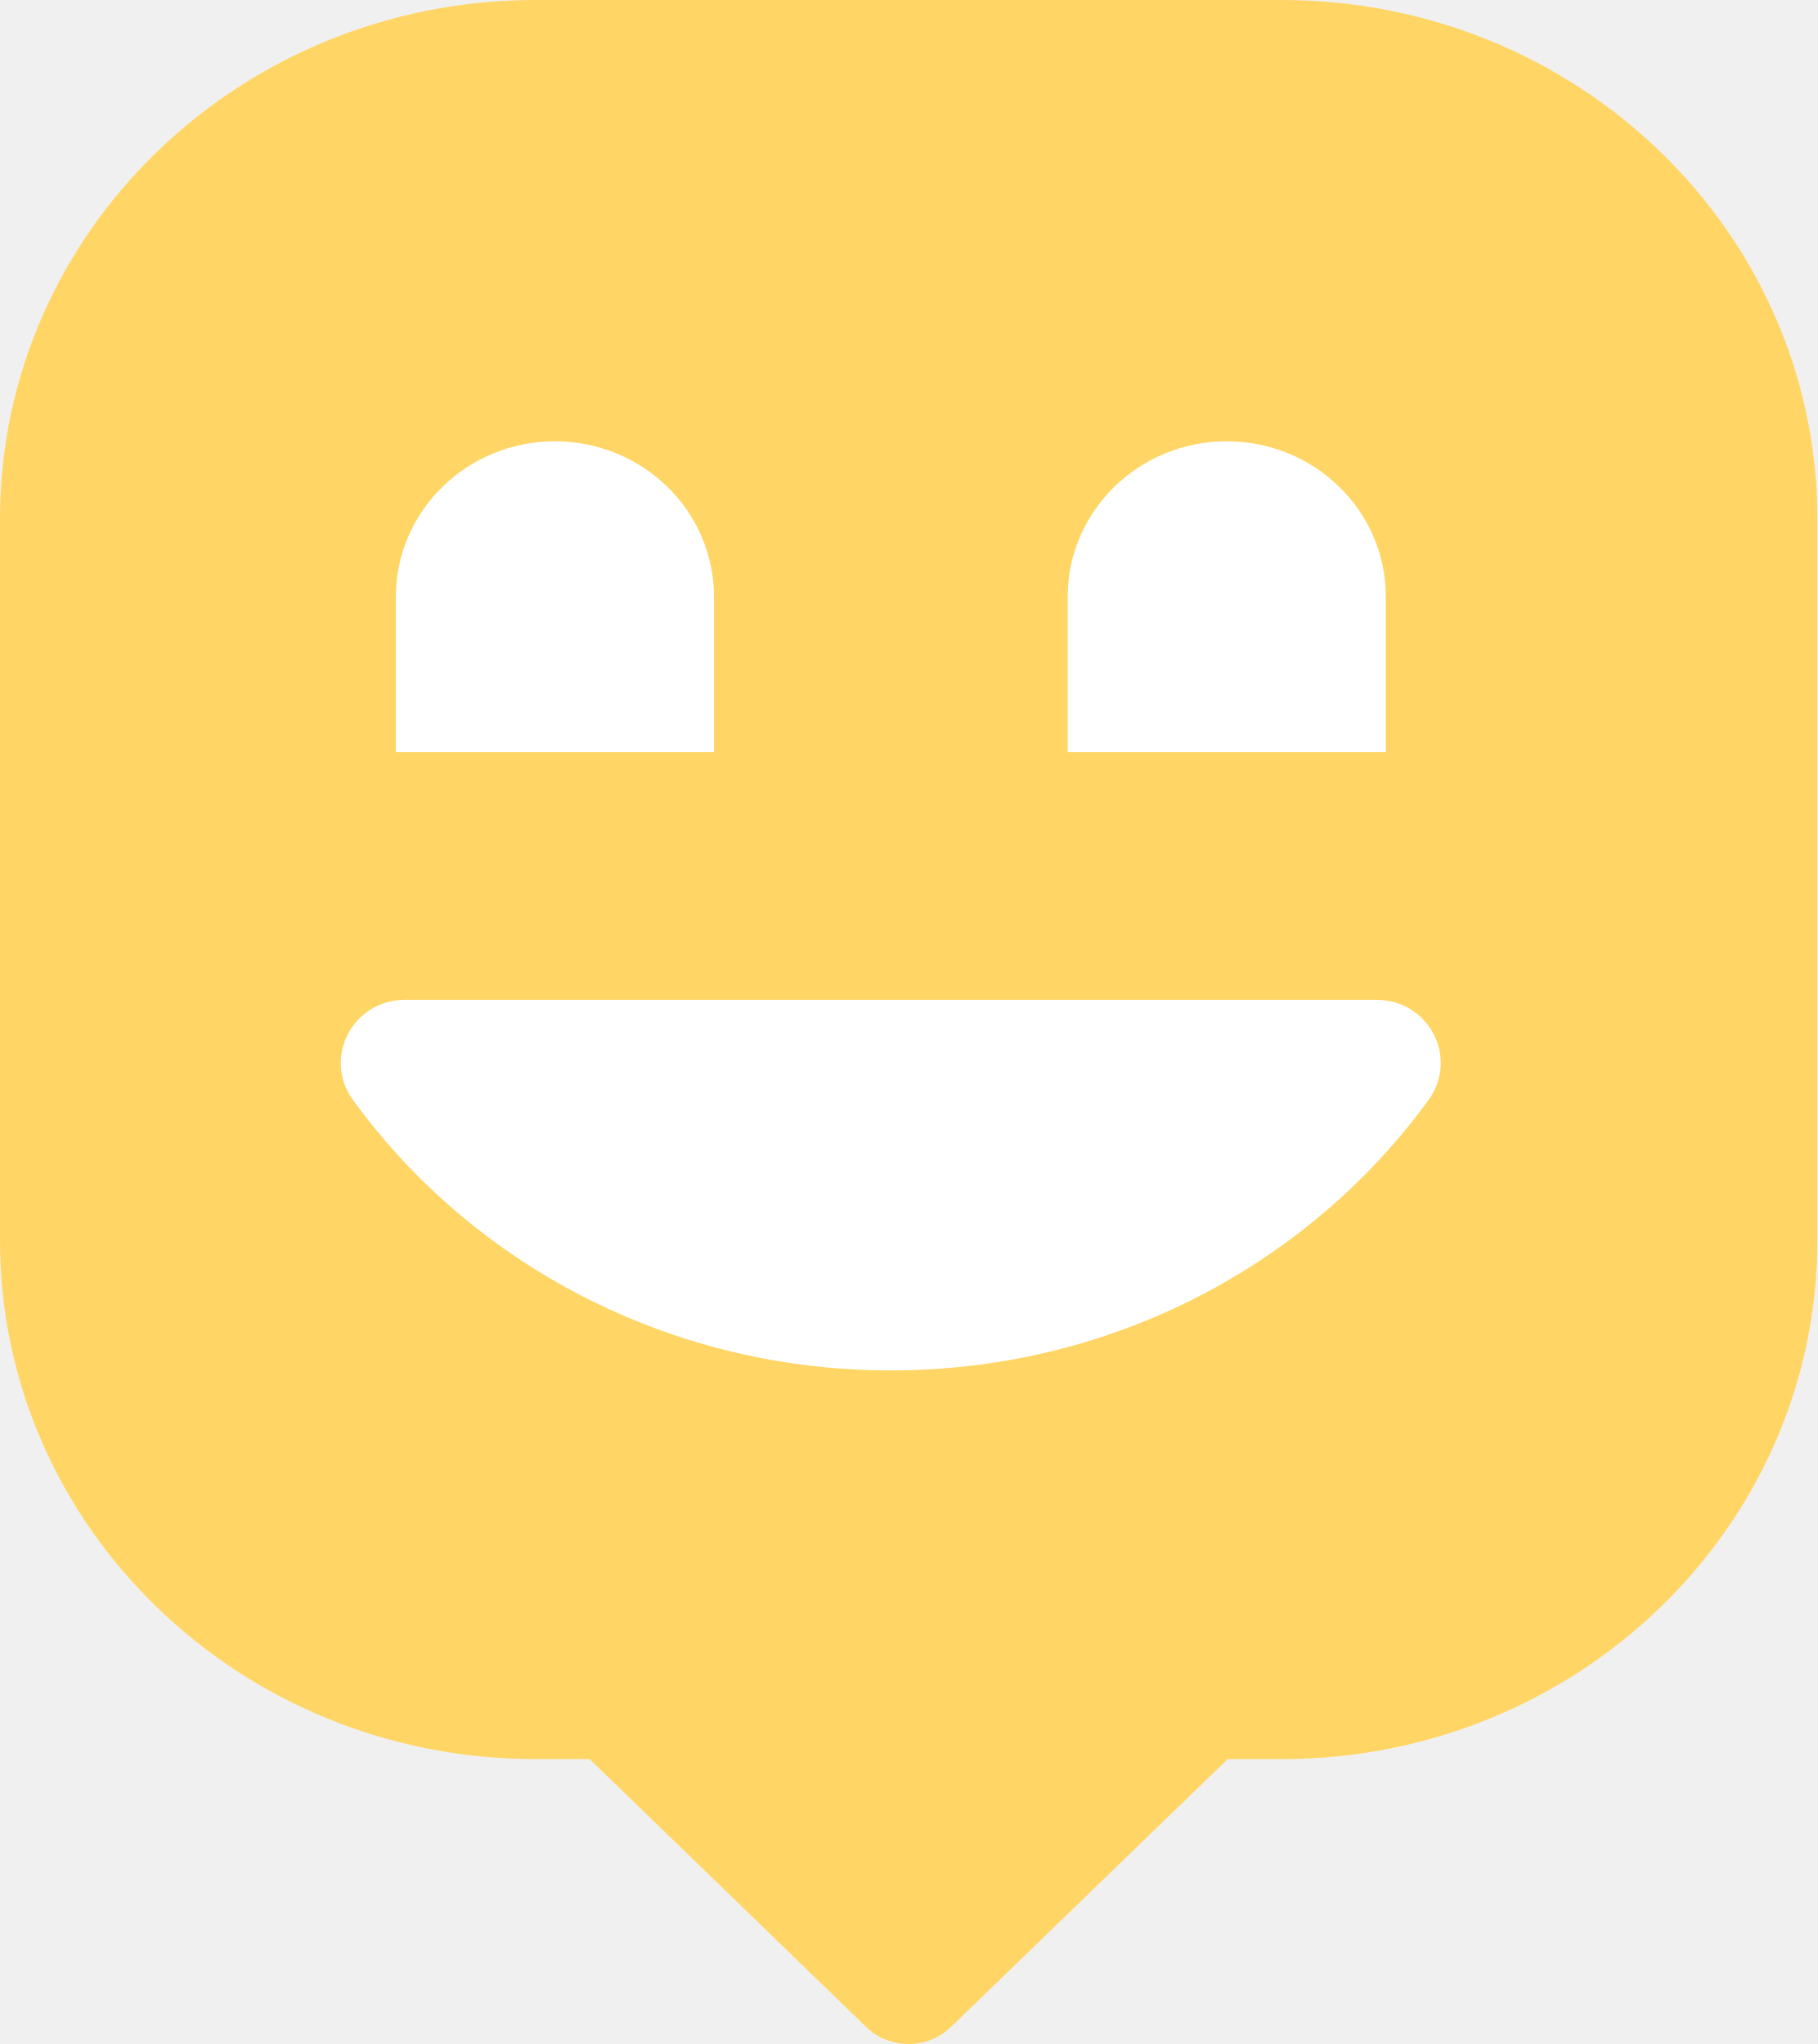
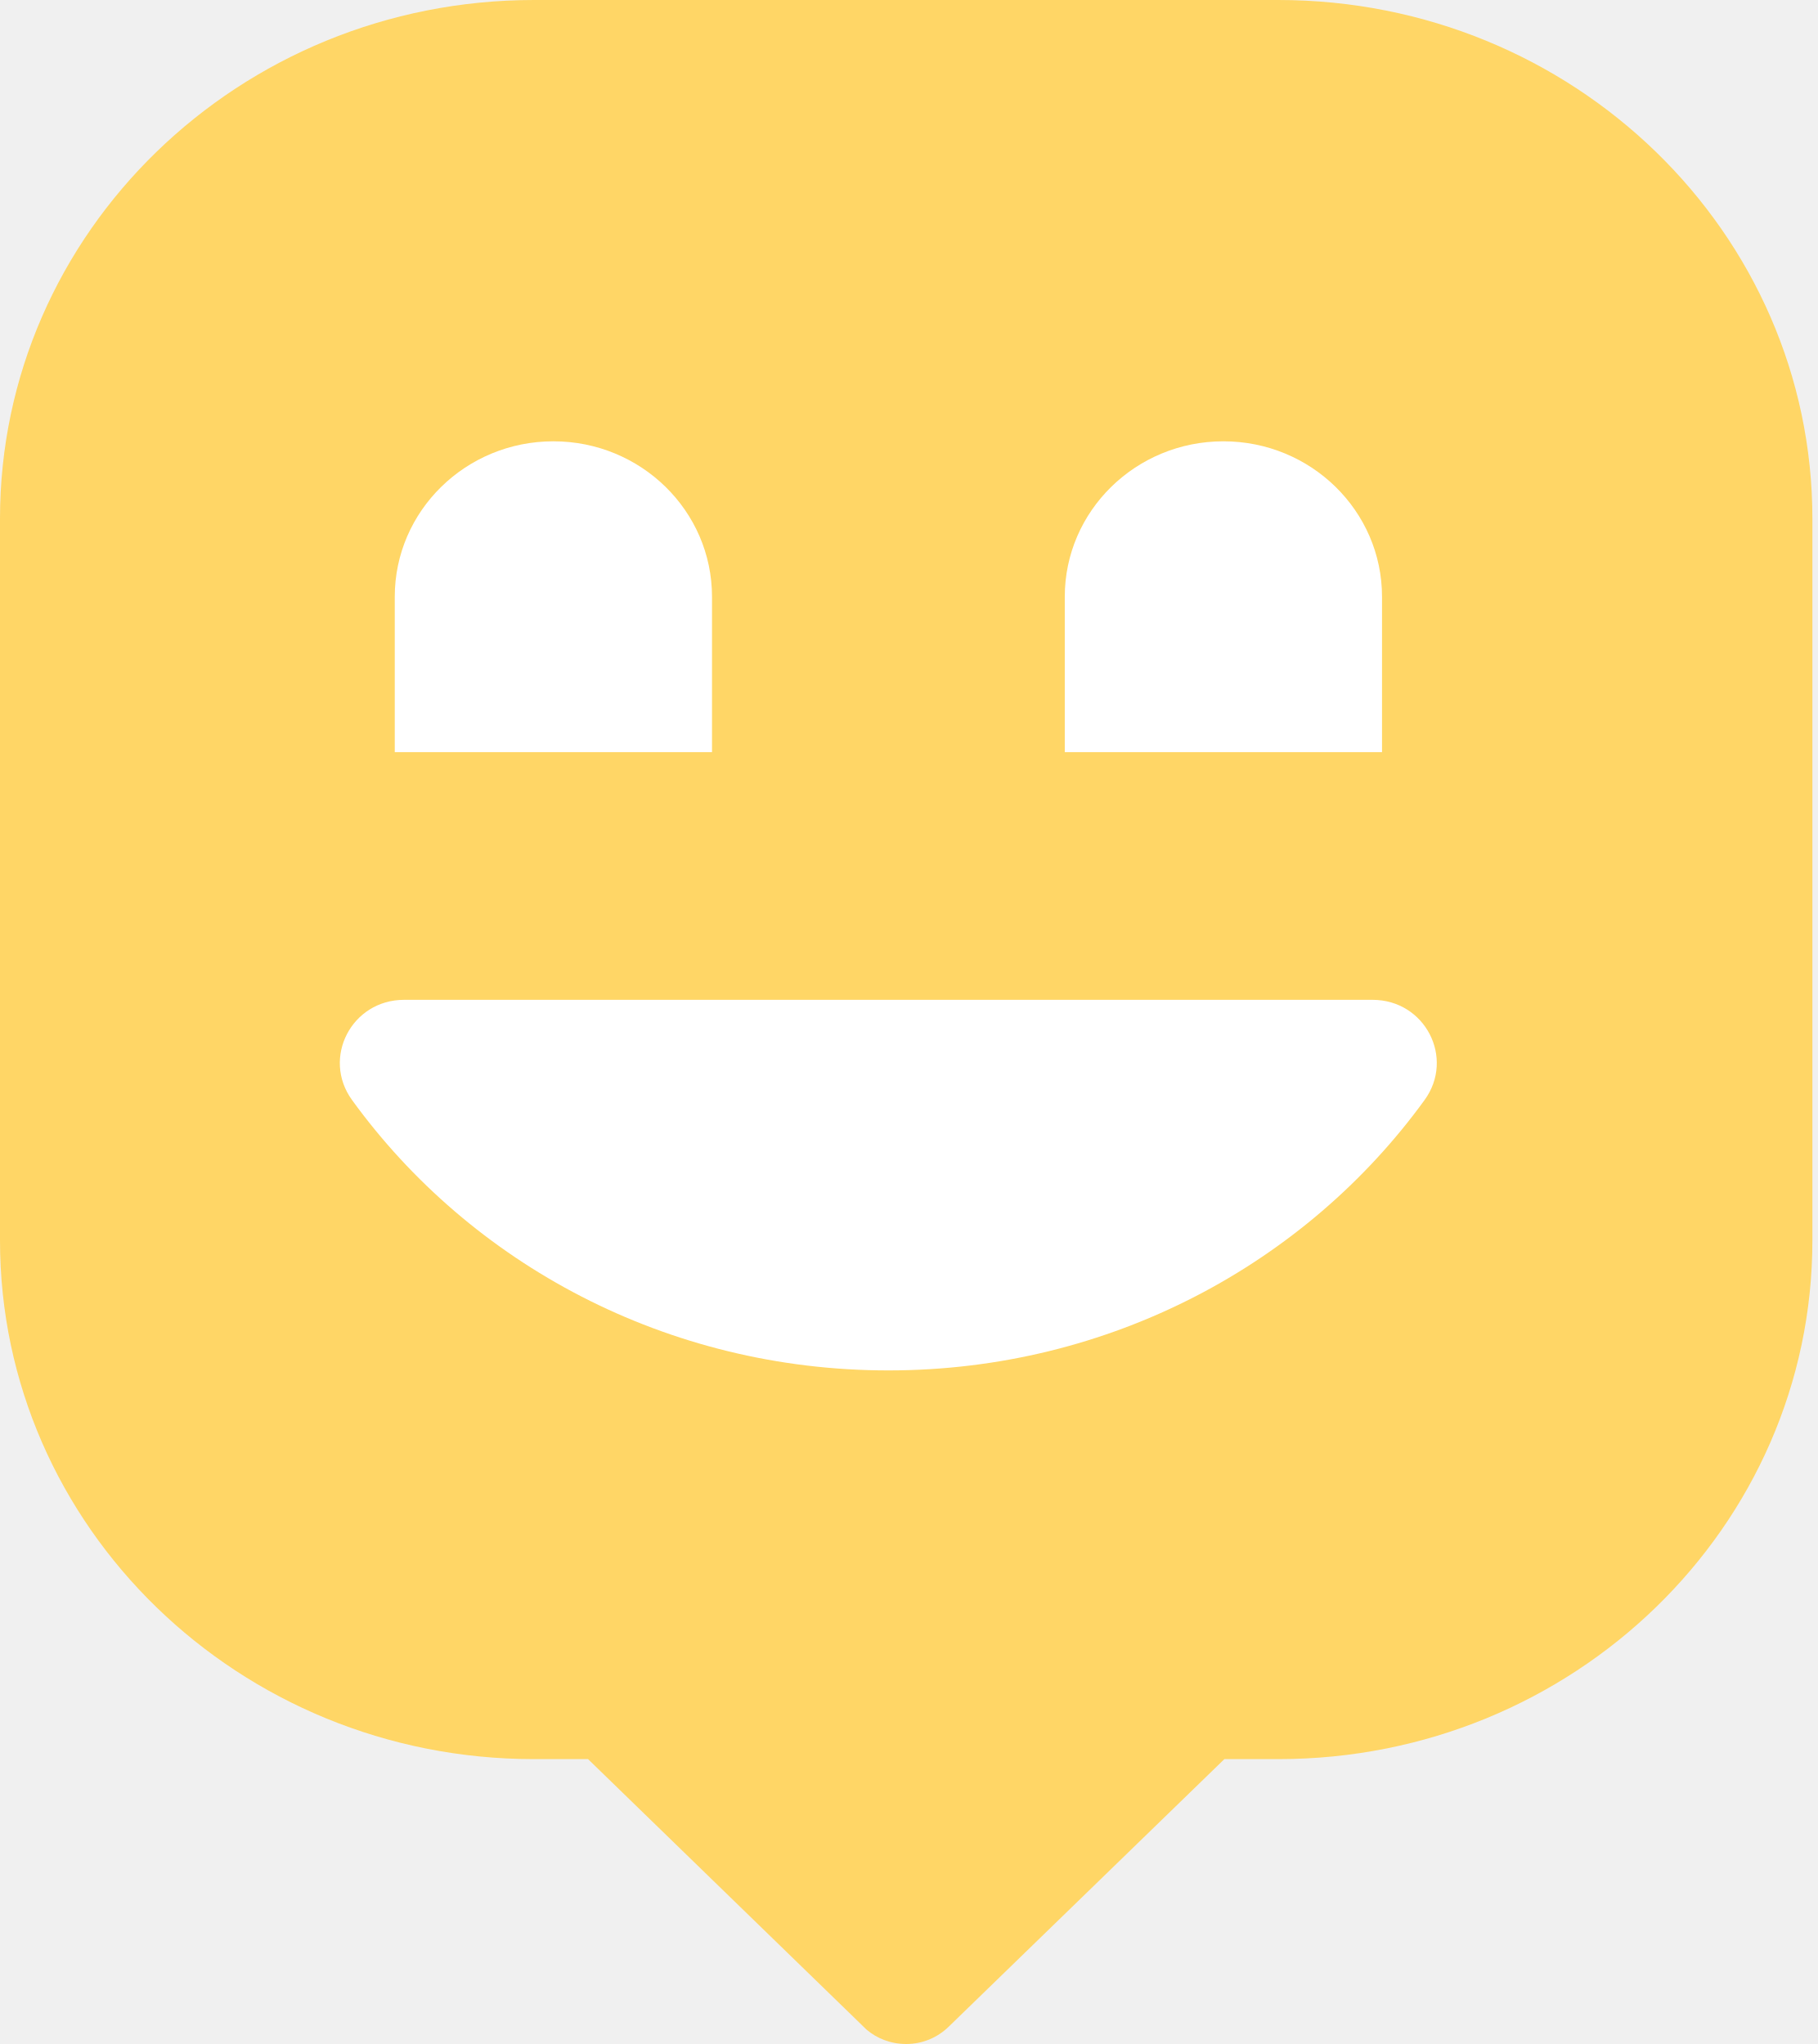
<svg xmlns="http://www.w3.org/2000/svg" width="64" height="72" viewBox="0 0 64 72" fill="none">
-   <path d="M64 18.271V43.694C64 53.784 55.556 61.965 45.142 61.965H43.235L33.494 71.396C33.113 71.766 32.585 72 32 72C31.46 72 30.97 71.809 30.595 71.489L30.43 71.329L30.423 71.322L20.765 61.965H18.852C8.443 61.965 0 53.784 0 43.694V18.271C0 8.181 8.443 0 18.858 0H45.142C55.556 0 64 8.181 64 18.271Z" fill="#FFD666" />
-   <path d="M14.27 35.219C12.413 35.219 11.355 37.269 12.432 38.749C16.62 44.514 23.546 48.273 31.372 48.273C39.197 48.273 46.117 44.508 50.305 38.749C51.382 37.269 50.324 35.219 48.467 35.219H14.27Z" fill="white" />
-   <path d="M25.143 26.494H13.941V21.02C13.941 17.998 16.45 15.545 19.542 15.545C22.634 15.545 25.143 17.998 25.143 21.02V26.494Z" fill="white" />
-   <path d="M48.803 26.494H37.6V21.02C37.6 17.998 40.109 15.545 43.202 15.545C46.294 15.545 48.803 17.998 48.803 21.02V26.494Z" fill="white" />
+   <path d="M63.825 18.271V43.694C63.825 53.784 55.405 61.965 45.019 61.965H43.117L33.403 71.396C33.022 71.766 32.496 72 31.913 72C31.374 72 30.885 71.809 30.511 71.489L30.346 71.329L30.34 71.322L20.709 61.965H18.8C8.42 61.965 0 53.784 0 43.694V18.271C0 8.181 8.42 0 18.806 0H45.019C55.405 0 63.825 8.181 63.825 18.271Z" fill="#FFD666" />
+   <path d="M14.231 35.219C12.379 35.219 11.324 37.269 12.398 38.749C16.575 44.514 23.482 48.273 31.286 48.273C39.09 48.273 45.99 44.508 50.167 38.749C51.242 37.269 50.186 35.219 48.335 35.219H14.231Z" fill="white" />
+   <path d="M25.074 26.494H13.902V21.02C13.902 17.998 16.404 15.545 19.488 15.545C22.572 15.545 25.074 17.998 25.074 21.02V26.494Z" fill="white" />
+   <path d="M48.669 26.494H37.497V21.02C37.497 17.998 39.999 15.545 43.083 15.545C46.167 15.545 48.669 17.998 48.669 21.02V26.494Z" fill="white" />
</svg>
